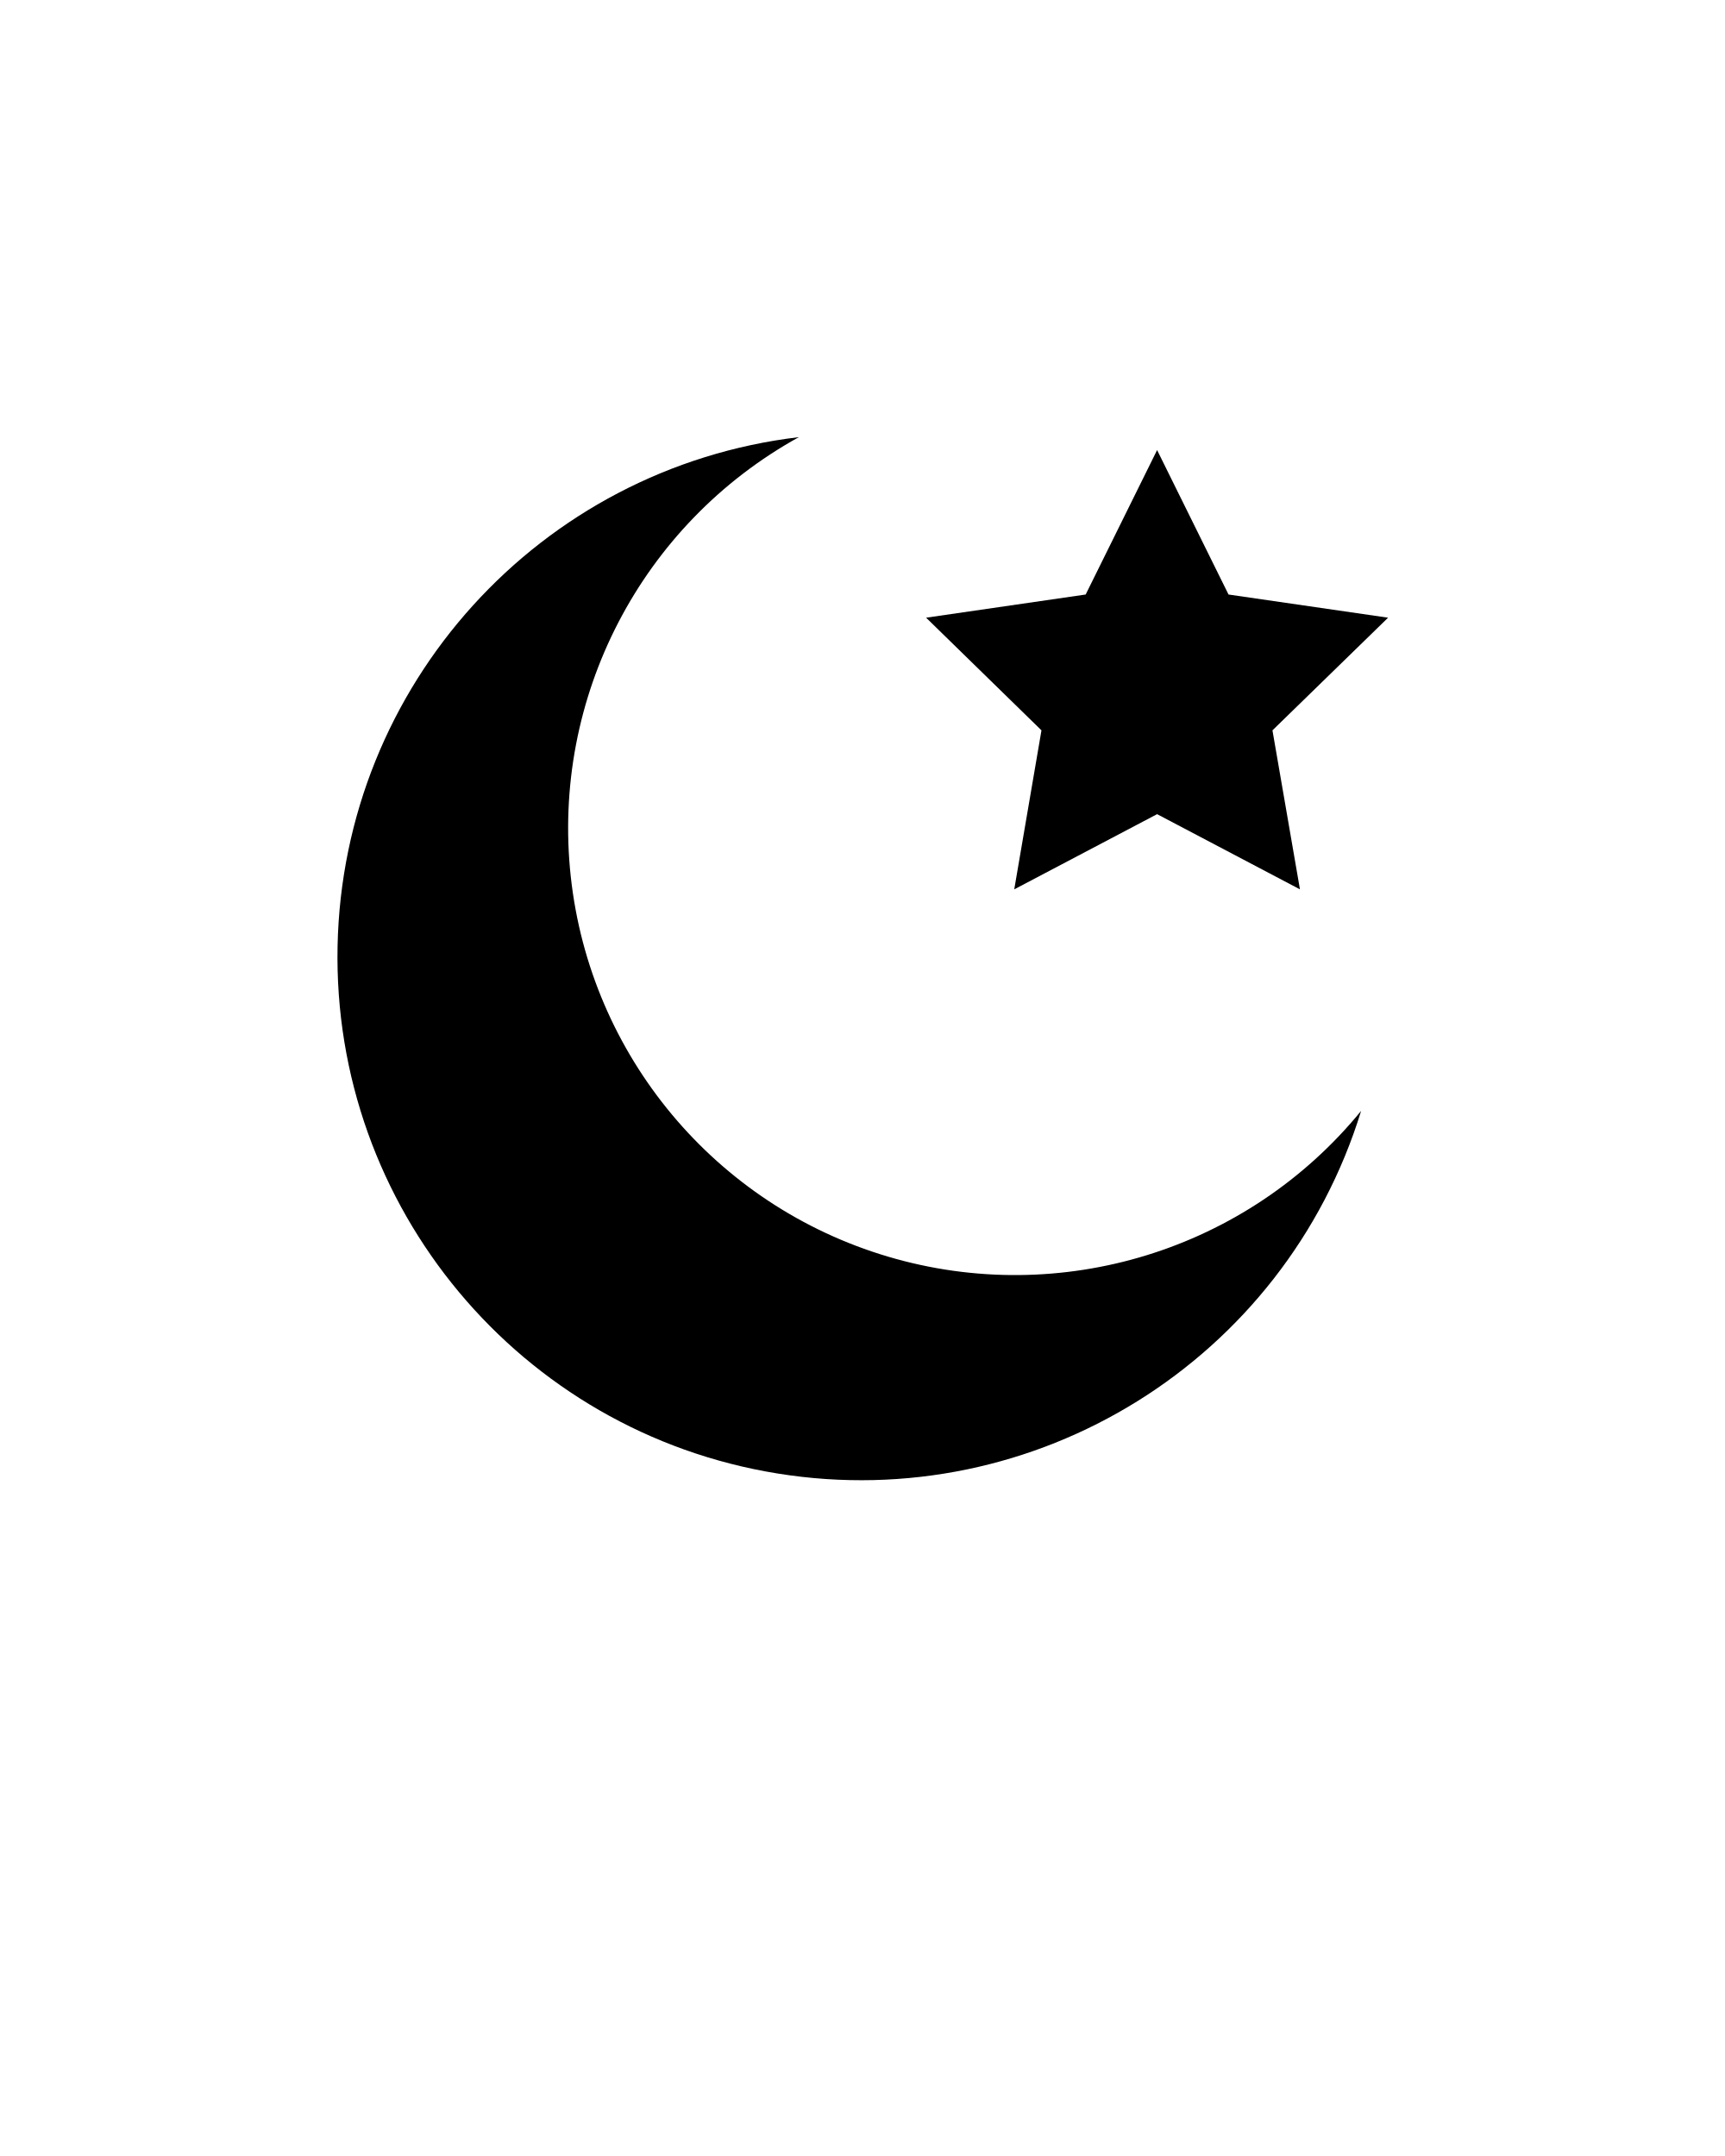
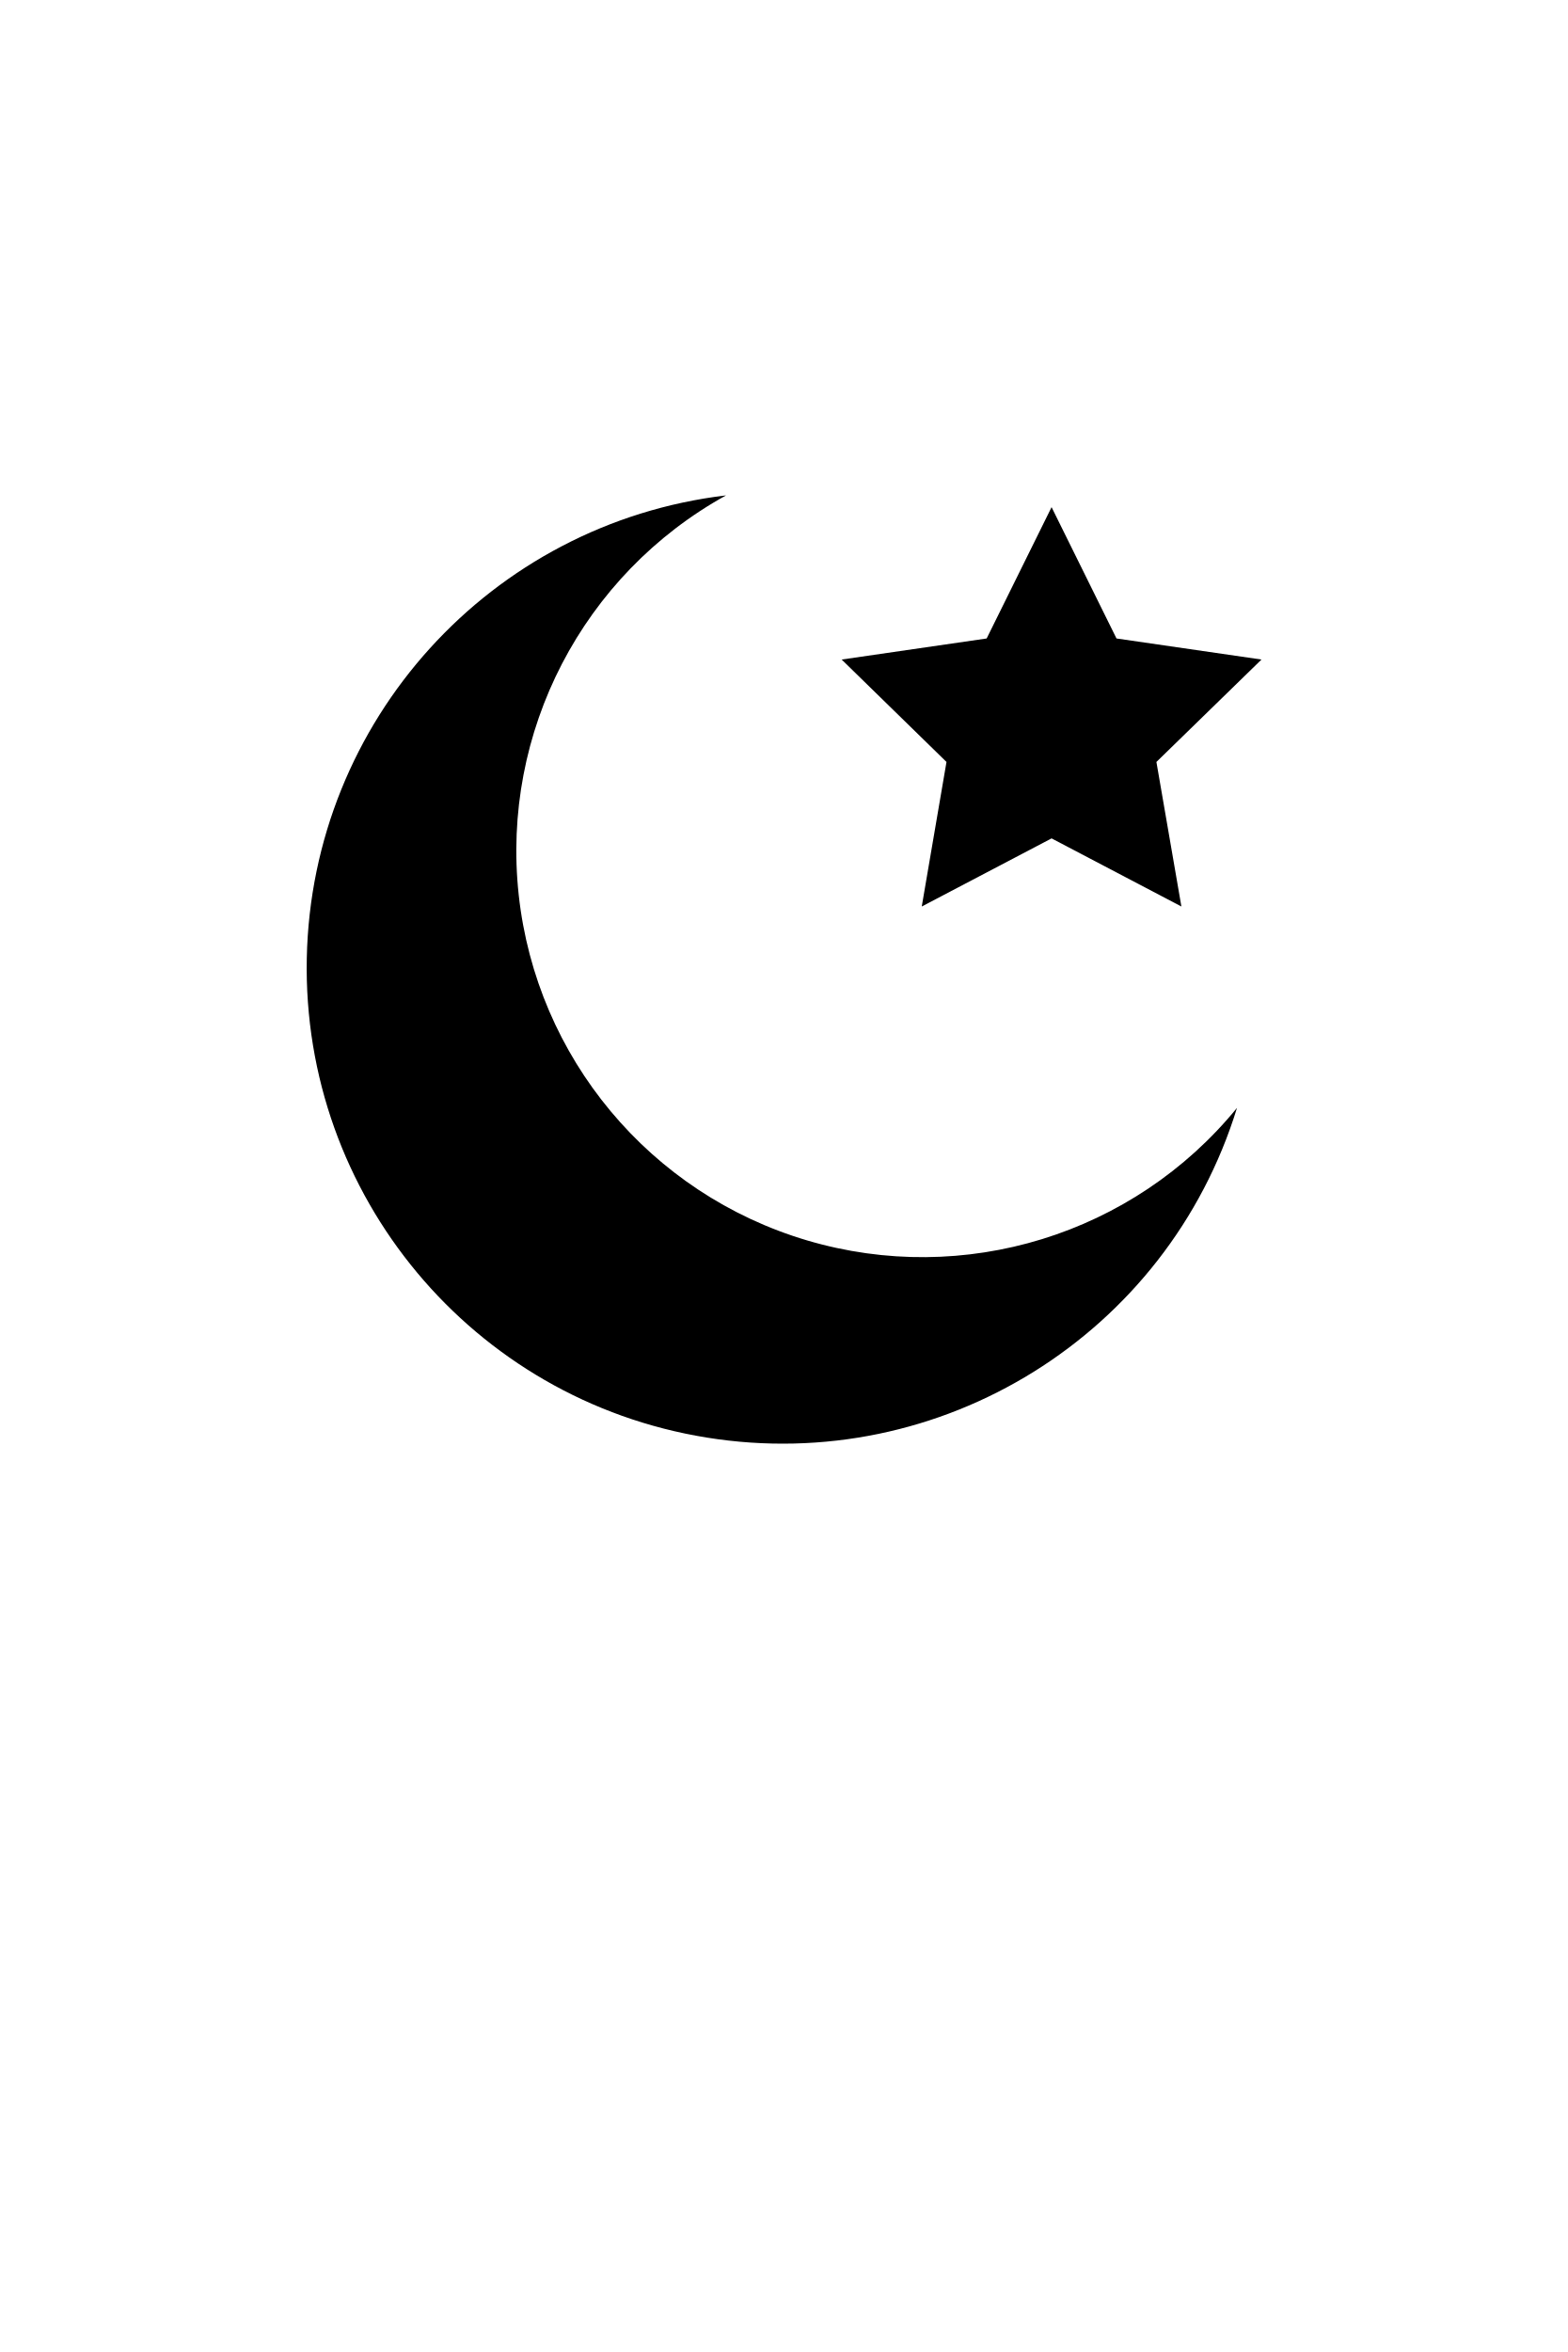
- <svg xmlns="http://www.w3.org/2000/svg" viewBox="0 0 64 80">
-   <path d="m29.64 16.22a16.58 16.58 0 1 0 20.86 25 19.42 19.42 0 1 1 -20.86-25z" />
-   <path d="m42.93 16.7 2.65 5.36 5.92.86-4.29 4.18 1.02 5.9-5.3-2.79-5.3 2.79 1.01-5.9-4.28-4.18 5.92-.86z" />
+ <svg xmlns="http://www.w3.org/2000/svg" viewBox="0 0 64 96">
+   <path d="m29.64 20.22a16.58 16.58 0 1 0 20.86 25 19.42 19.42 0 1 1 -20.86-25z" />
+   <path d="m42.93 20.7 2.65 5.36 5.92.86-4.29 4.18 1.02 5.9-5.3-2.78-5.3 2.78 1.01-5.9-4.28-4.18 5.92-.86z" />
</svg>
